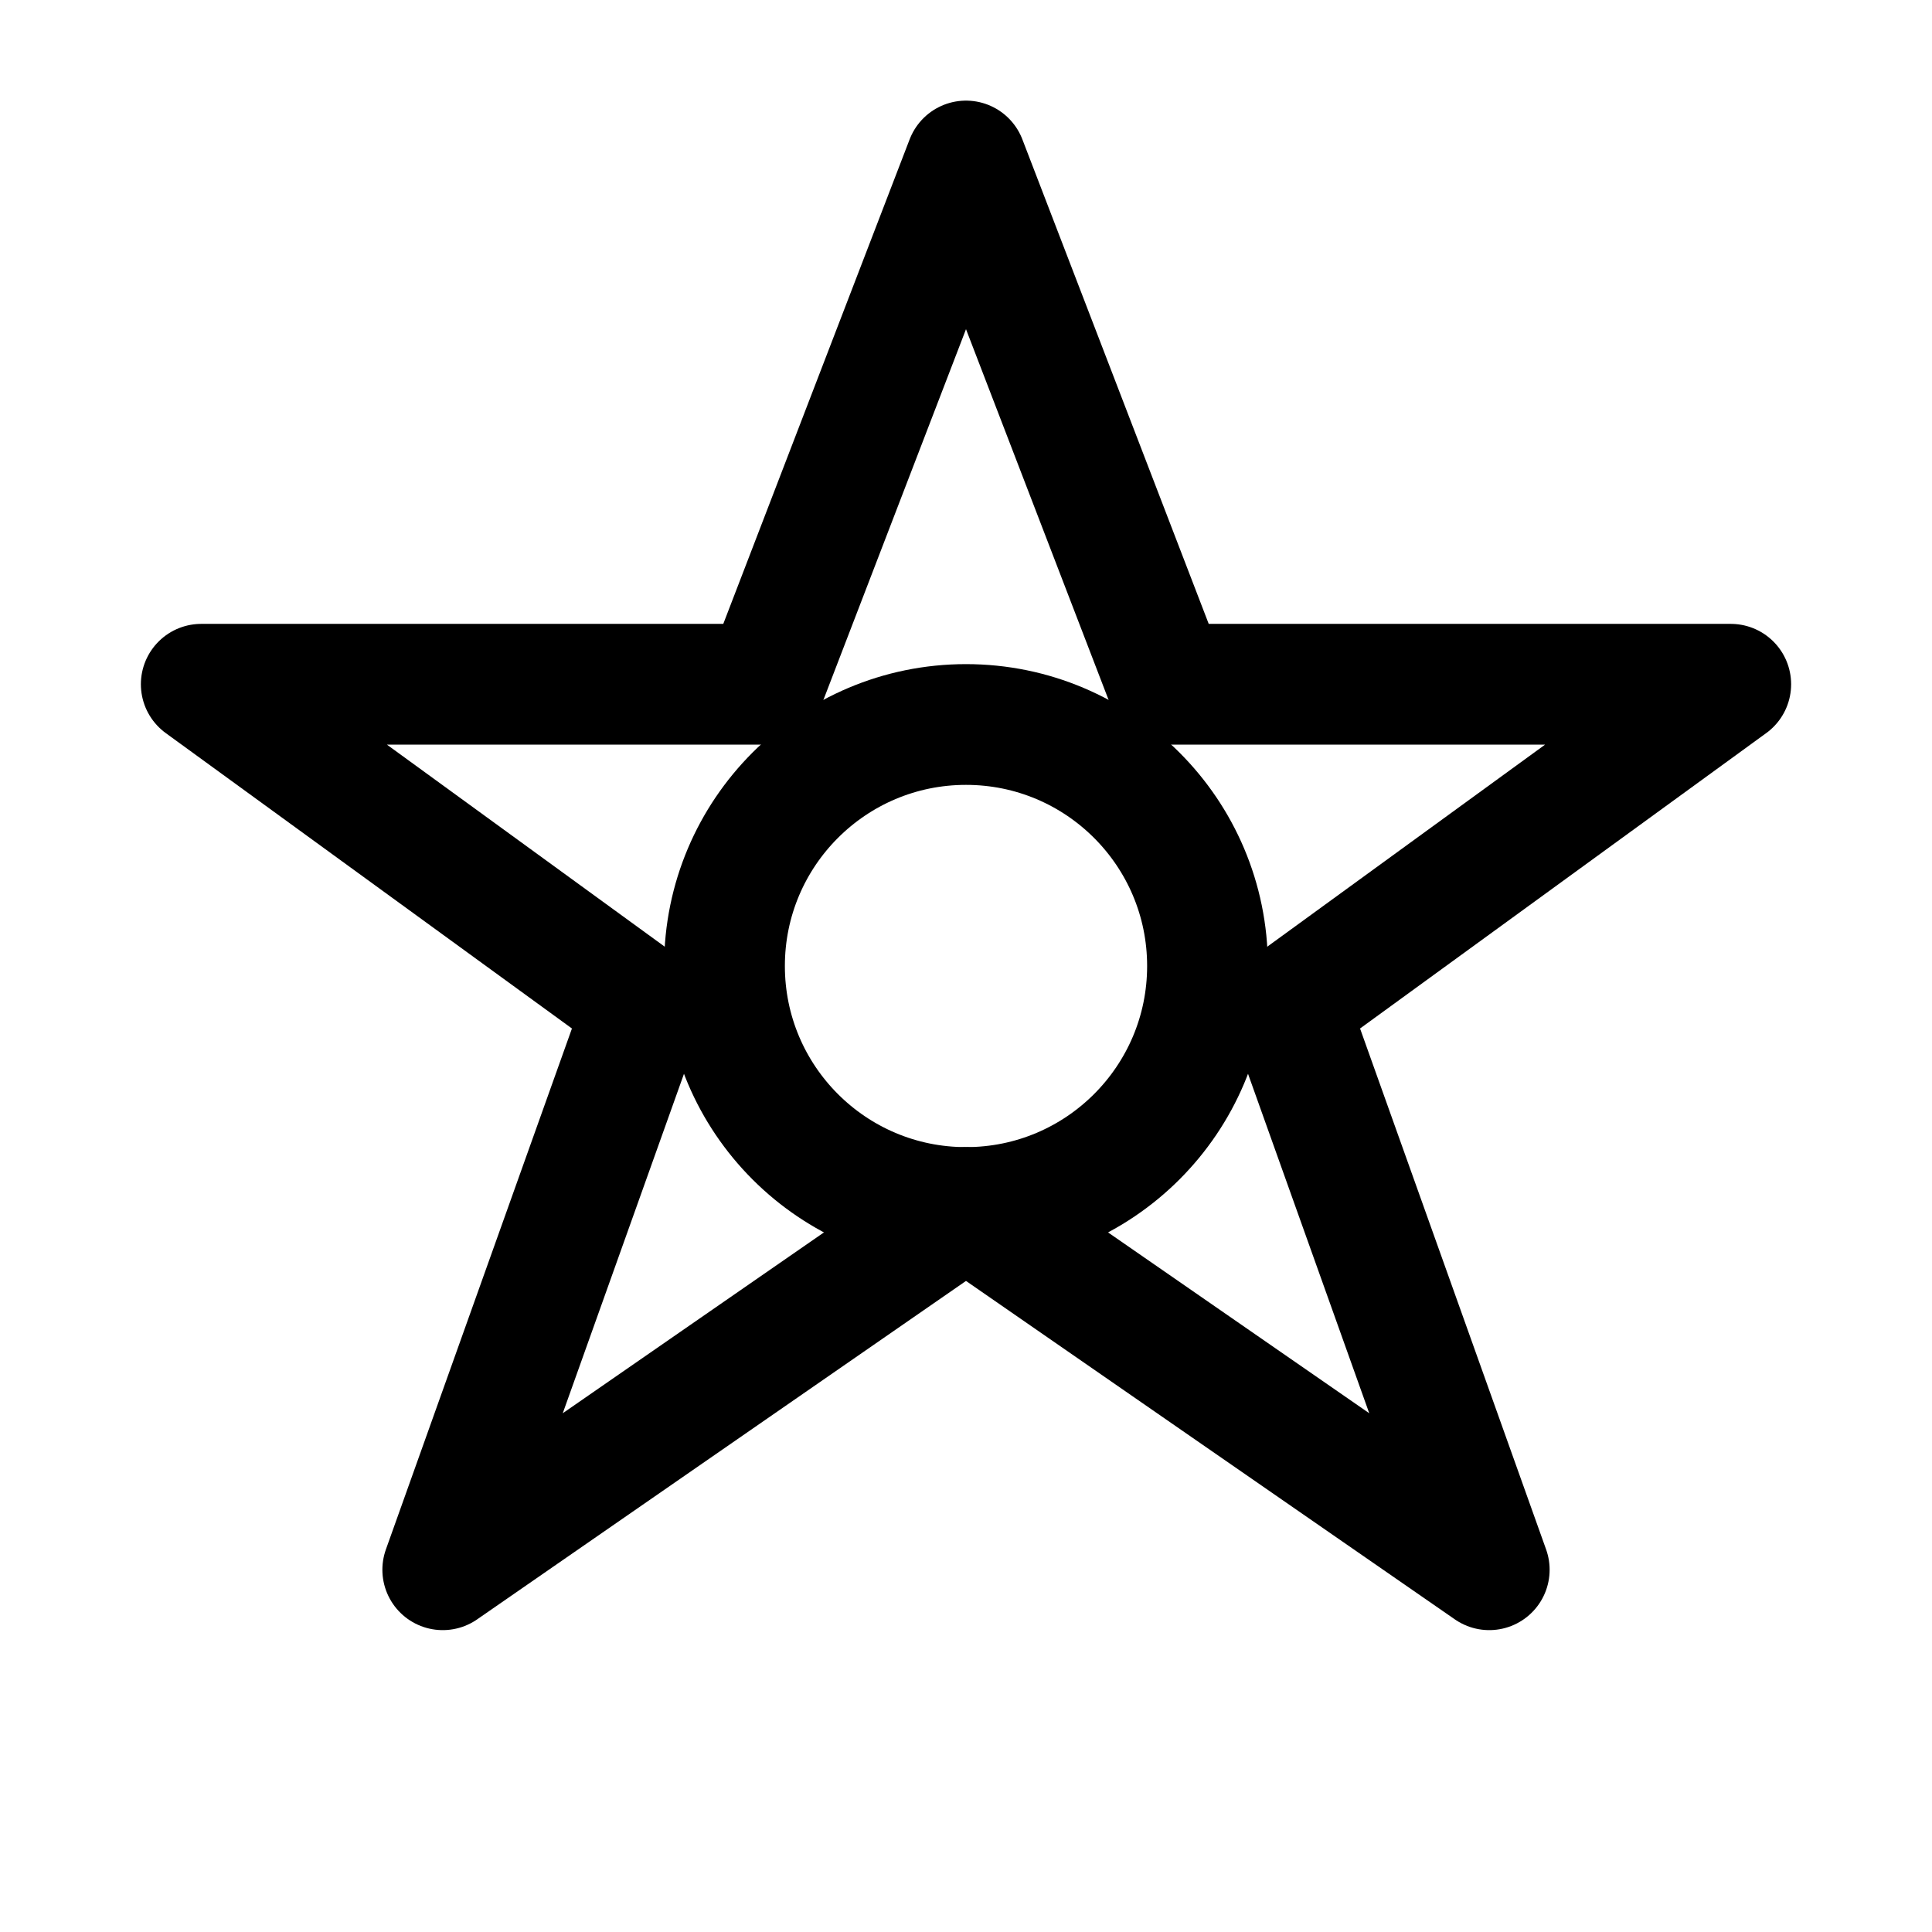
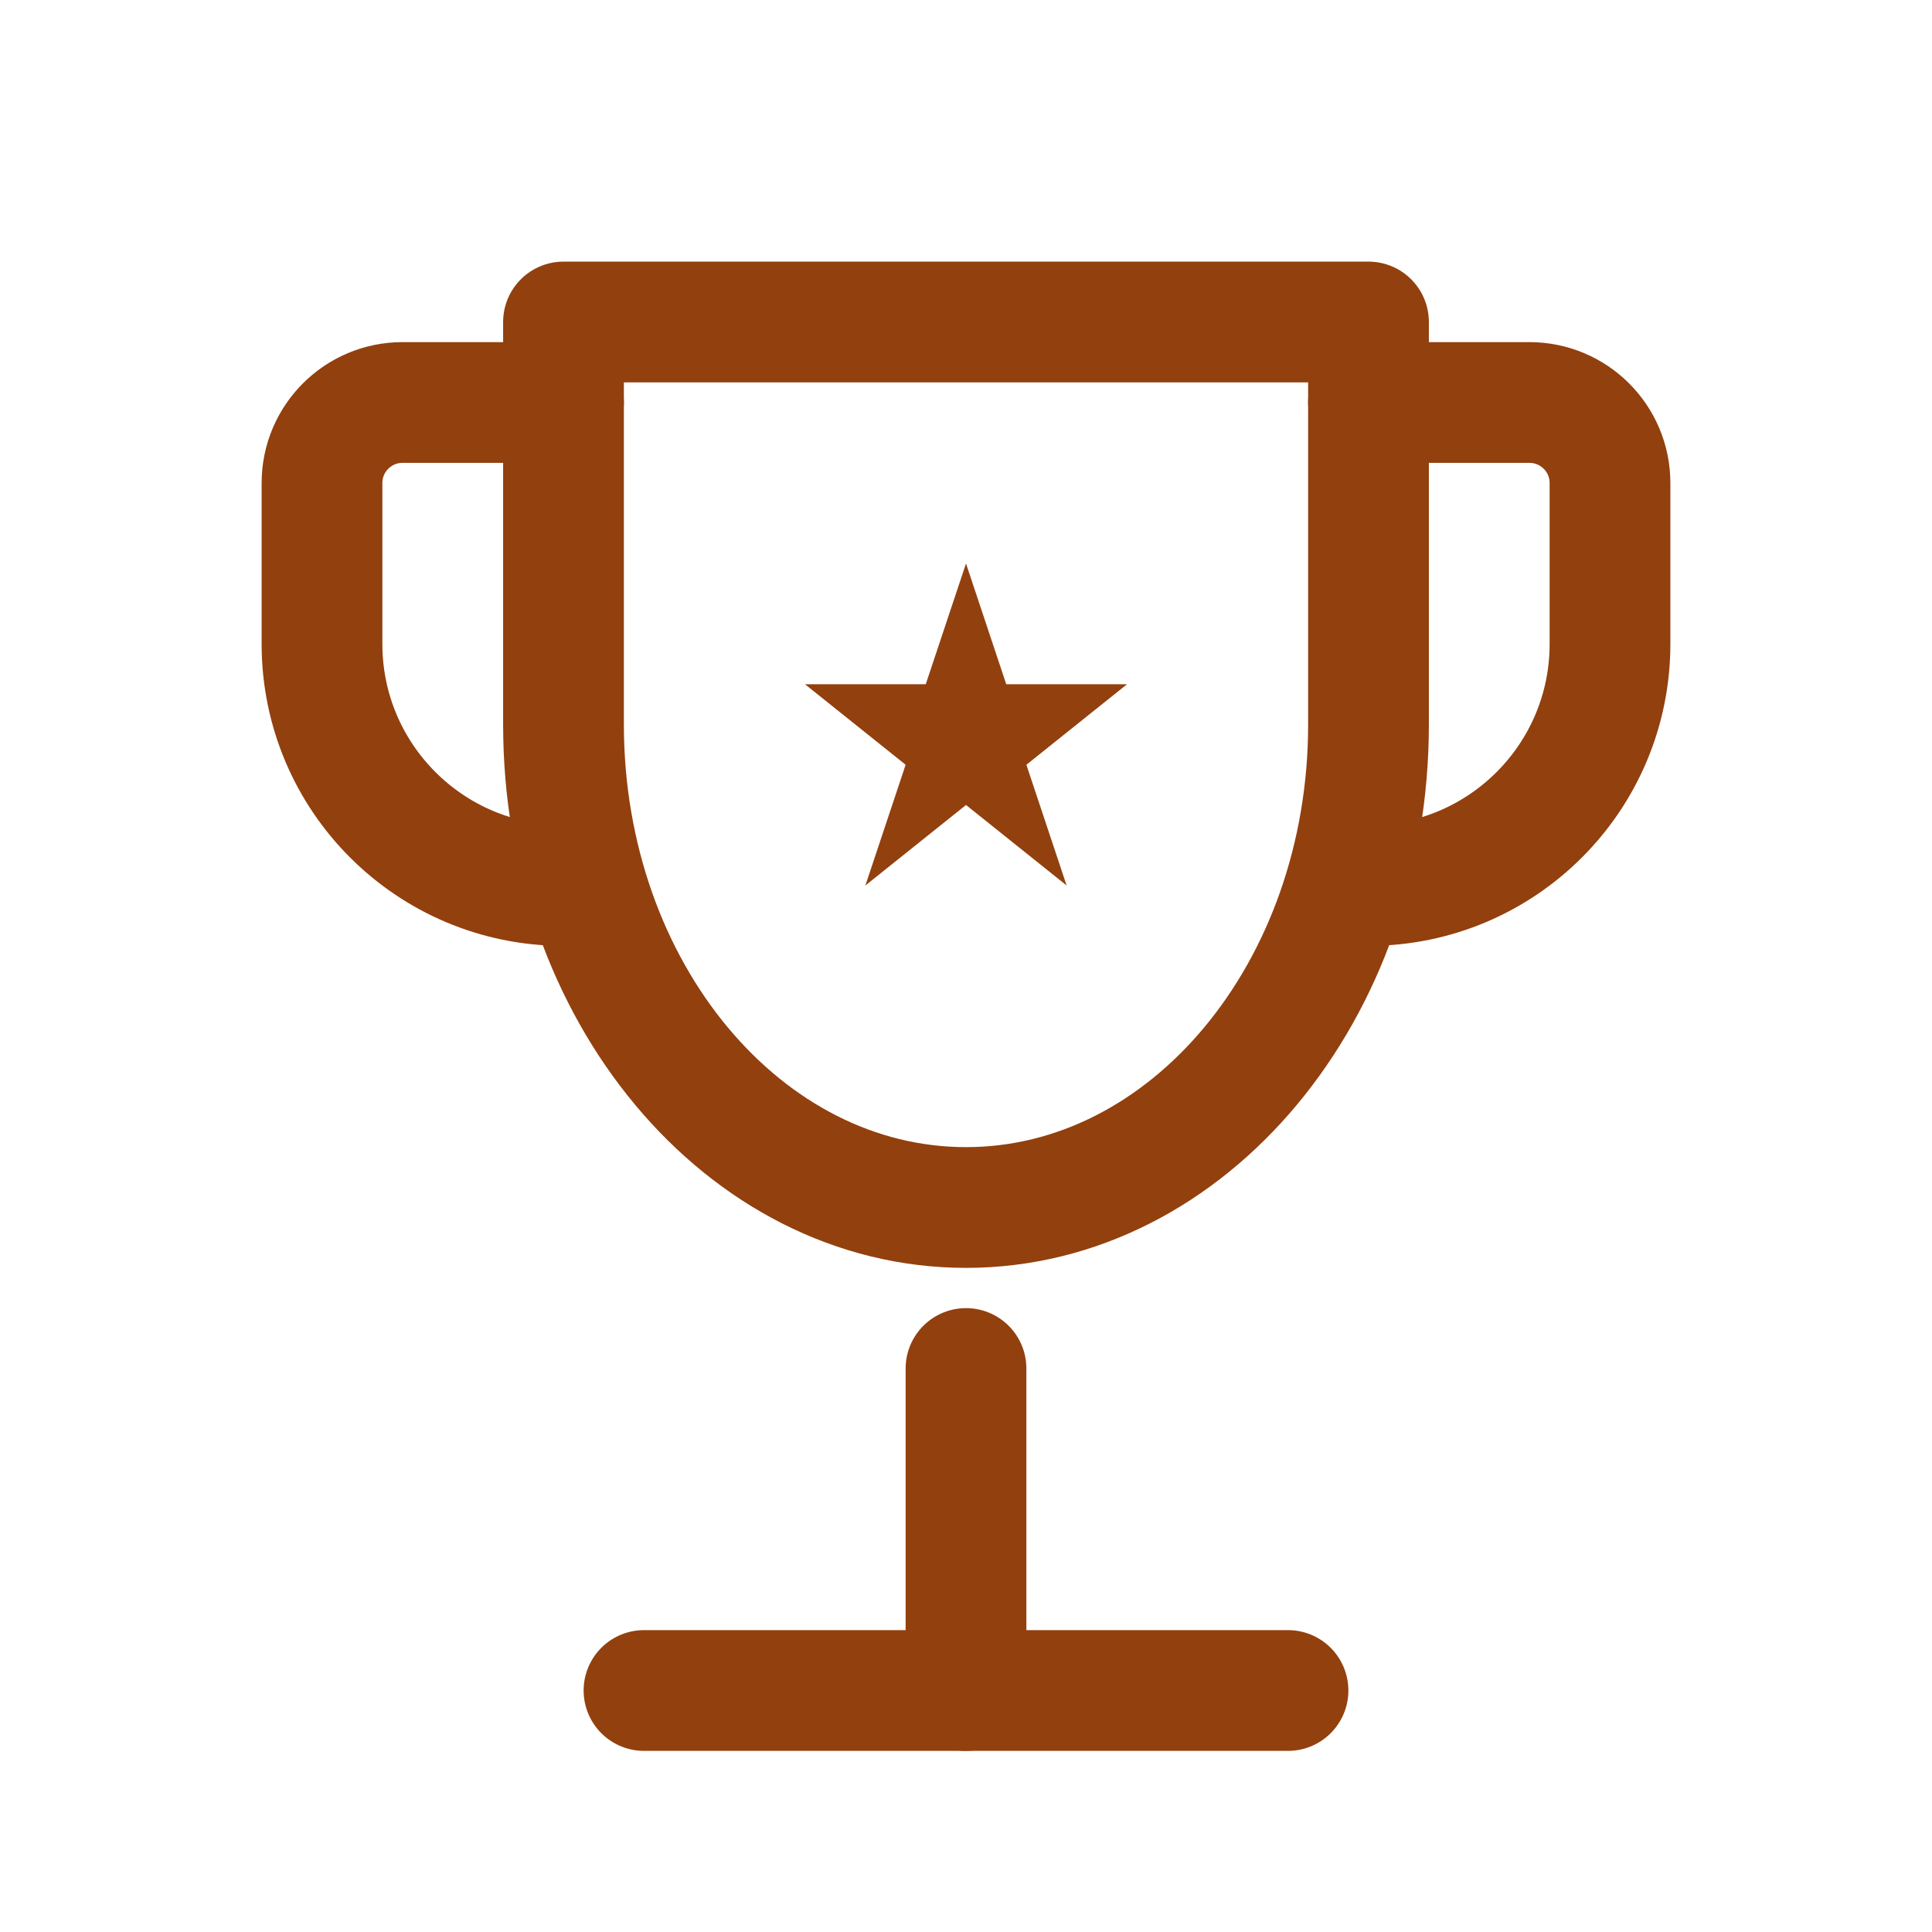
<svg xmlns="http://www.w3.org/2000/svg" width="24" height="24" viewBox="0 0 24 24" fill="none">
-   <path d="M12 2L14.5 8.5H21.5L16 12.5L18.5 19.5L12 15L5.5 19.5L8 12.5L2.5 8.5H9.5L12 2Z" stroke="currentColor" stroke-width="1.5" stroke-linecap="round" stroke-linejoin="round" />
-   <circle cx="12" cy="12" r="3" stroke="currentColor" stroke-width="1.5" />
+   <path d="M8 21H16" stroke="#92400E" stroke-width="1.5" stroke-linecap="round" />
+   <path d="M12 17V21" stroke="#92400E" stroke-width="1.5" stroke-linecap="round" />
+   <path d="M7 4H17V9C17 12.314 14.761 15 12 15C9.239 15 7 12.314 7 9V4Z" stroke="#92400E" stroke-width="1.5" stroke-linecap="round" stroke-linejoin="round" />
+   <path d="M7 5H5C4.448 5 4 5.448 4 6V8C4 9.657 5.343 11 7 11" stroke="#92400E" stroke-width="1.5" stroke-linecap="round" stroke-linejoin="round" />
+   <path d="M17 5H19C19.552 5 20 5.448 20 6V8C20 9.657 18.657 11 17 11" stroke="#92400E" stroke-width="1.5" stroke-linecap="round" stroke-linejoin="round" />
+   <path d="M12 7L12.5 8.5H14L12.75 9.5L13.25 11L12 10L10.75 11L11.25 9.5L10 8.5H11.5L12 7Z" fill="#92400E" />
</svg>
